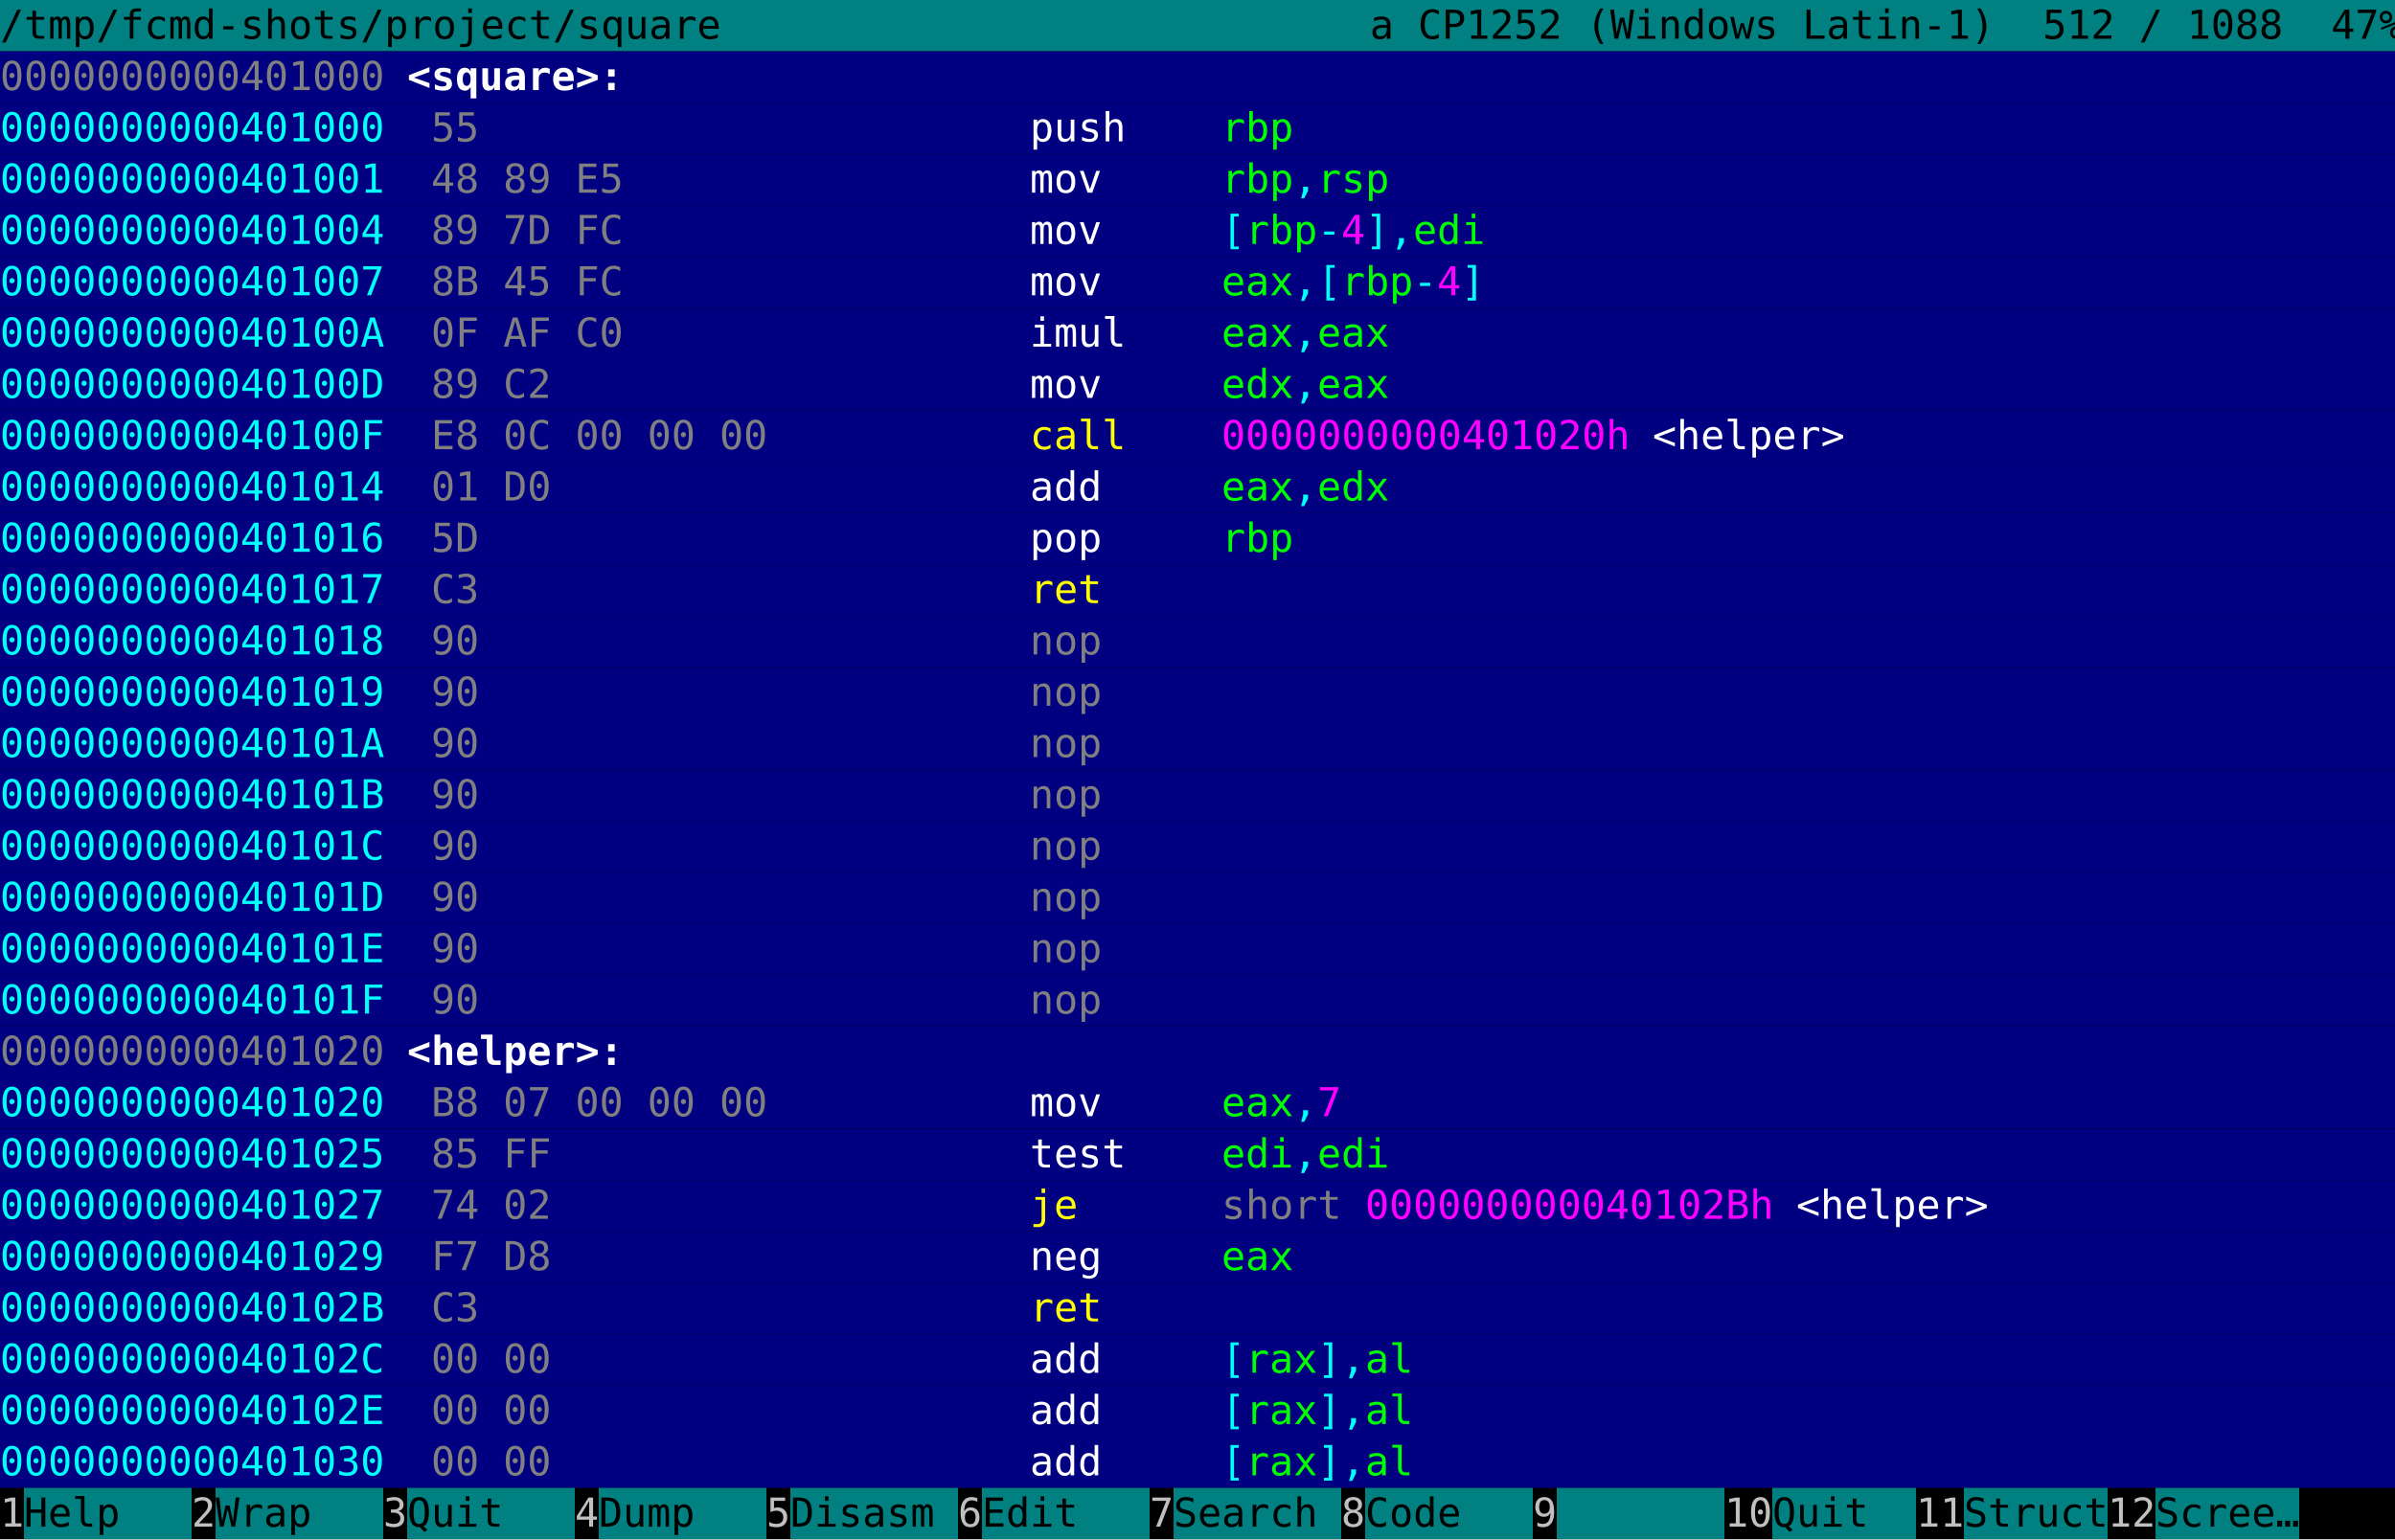
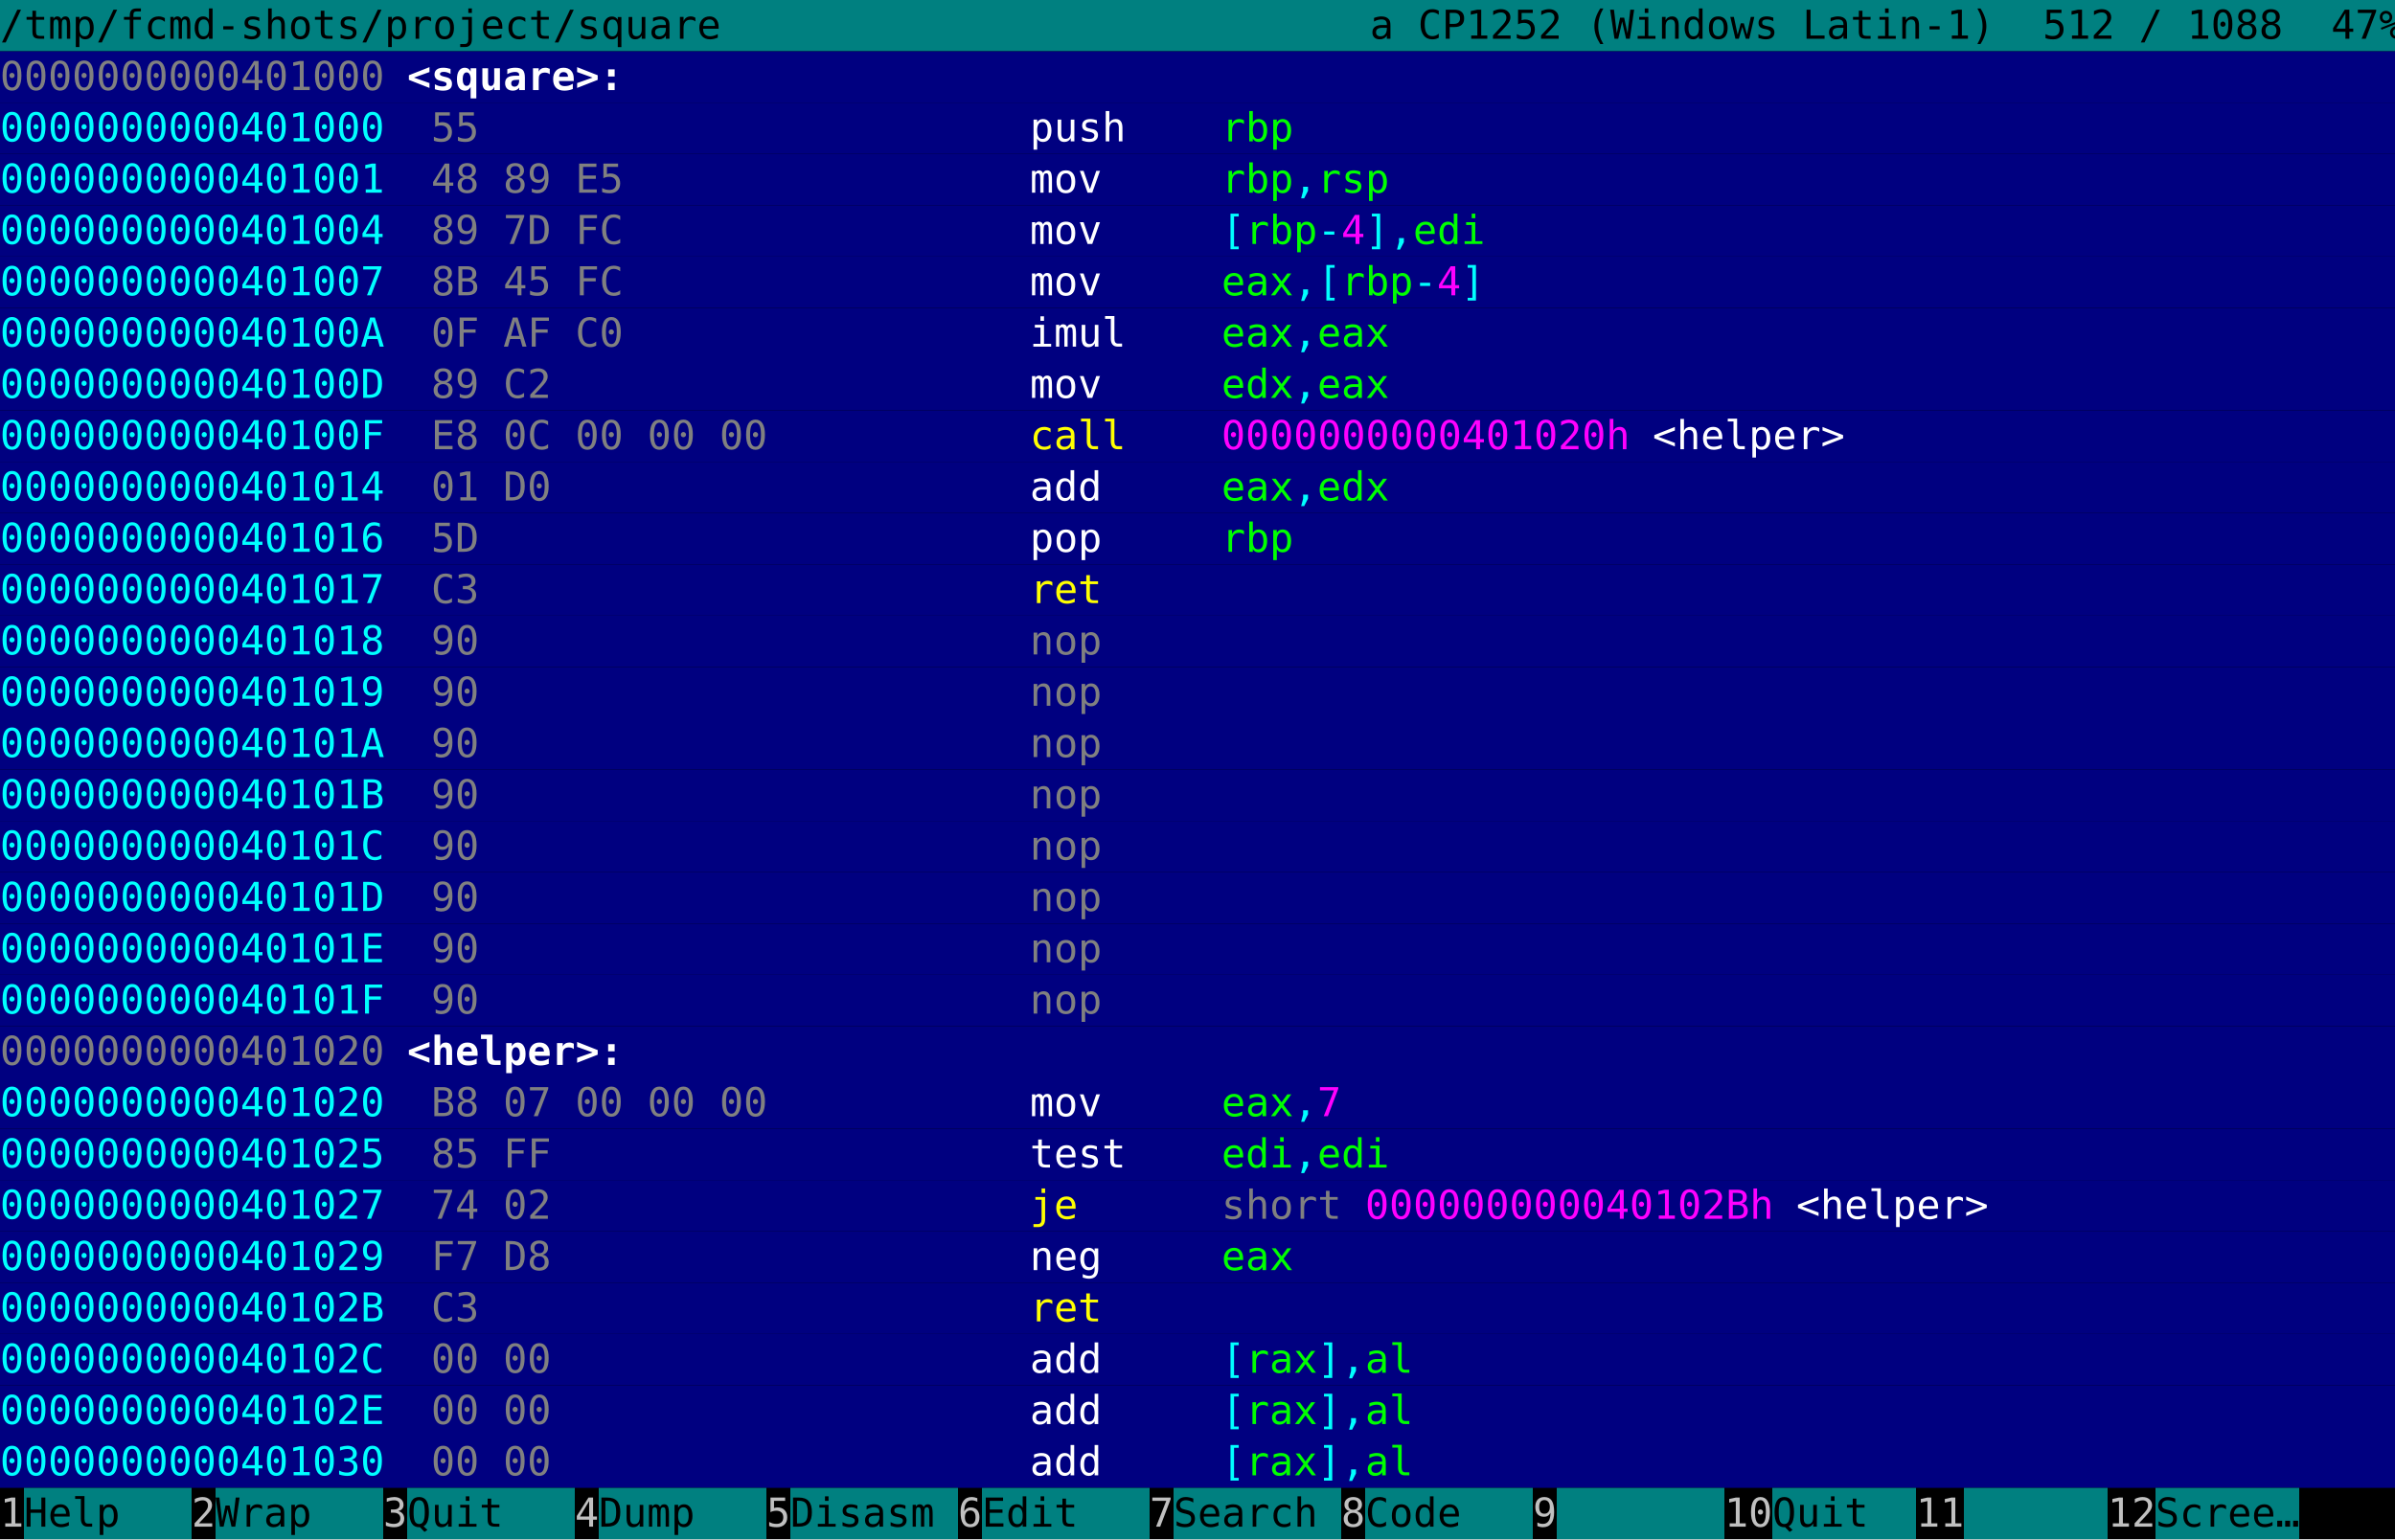
<svg xmlns="http://www.w3.org/2000/svg" viewBox="0 0 840 540" width="840" height="540" font-family="ui-monospace, 'DejaVu Sans Mono', 'Cascadia Mono', Menlo, Consolas, monospace" font-size="14">
  <rect width="840" height="540" fill="#000000" />
  <rect x="0.0" y="0.0" width="840.0" height="18" fill="#008080" />
  <text xml:space="preserve" x="0.0 8.4 16.8 25.2 33.6 42.0 50.4 58.8 67.2 75.6 84.0 92.4 100.8 109.2 117.6 126.0 134.4 142.8 151.2 159.6 168.0 176.4 184.8 193.2 201.6 210.0 218.4 226.8 235.2 243.6 252.0 260.4 268.8 277.2 285.6 294.0 302.4 310.8 319.2 327.6 336.0 344.4 352.8 361.2 369.6 378.0 386.4 394.8 403.2 411.6 420.0 428.4 436.8 445.2 453.6 462.0 470.4 478.8 487.2 495.6 504.0 512.4 520.8 529.2 537.6 546.0 554.4 562.8 571.2 579.6 588.0 596.4 604.8 613.2 621.6 630.0 638.4 646.8 655.2 663.6 672.0 680.4 688.8 697.2 705.6 714.0 722.4 730.8 739.2 747.6 756.0 764.4 772.8 781.2 789.6 798.0 806.4 814.8 823.2 831.6" y="13.6" fill="#000000">/tmp/fcmd-shots/project/square                           a CP1252 (Windows Latin-1)  512 / 1088  47%</text>
  <rect x="0.0" y="18.0" width="840.0" height="18" fill="#000080" />
  <text xml:space="preserve" x="0.0 8.4 16.8 25.2 33.6 42.0 50.4 58.8 67.2 75.6 84.0 92.4 100.8 109.2 117.6 126.0" y="31.6" fill="#808080">0000000000401000</text>
  <text xml:space="preserve" x="142.8 151.2 159.6 168.0 176.4 184.8 193.2 201.6 210.0" y="31.6" fill="#ffffff" font-weight="bold">&lt;square&gt;:</text>
  <rect x="0.0" y="36.0" width="840.0" height="18" fill="#000080" />
  <text xml:space="preserve" x="0.0 8.4 16.8 25.2 33.6 42.0 50.4 58.8 67.2 75.6 84.0 92.4 100.8 109.2 117.6 126.0" y="49.6" fill="#00ffff">0000000000401000</text>
  <text xml:space="preserve" x="151.2 159.6" y="49.6" fill="#808080">55</text>
  <text xml:space="preserve" x="361.2 369.6 378.0 386.4" y="49.6" fill="#ffffff">push</text>
  <text xml:space="preserve" x="428.4 436.8 445.2" y="49.6" fill="#00ff00">rbp</text>
  <rect x="0.0" y="54.0" width="840.0" height="18" fill="#000080" />
  <text xml:space="preserve" x="0.0 8.4 16.8 25.2 33.6 42.0 50.4 58.8 67.2 75.6 84.0 92.4 100.8 109.2 117.6 126.0" y="67.6" fill="#00ffff">0000000000401001</text>
  <text xml:space="preserve" x="151.2 159.6 168.0 176.4 184.8 193.2 201.6 210.0" y="67.6" fill="#808080">48 89 E5</text>
  <text xml:space="preserve" x="361.2 369.6 378.0" y="67.6" fill="#ffffff">mov</text>
  <text xml:space="preserve" x="428.4 436.8 445.2" y="67.6" fill="#00ff00">rbp</text>
  <text xml:space="preserve" x="453.6" y="67.6" fill="#00ffff">,</text>
  <text xml:space="preserve" x="462.0 470.4 478.8" y="67.6" fill="#00ff00">rsp</text>
  <rect x="0.0" y="72.0" width="840.0" height="18" fill="#000080" />
  <text xml:space="preserve" x="0.0 8.4 16.8 25.2 33.6 42.0 50.4 58.8 67.2 75.6 84.0 92.4 100.8 109.2 117.6 126.0" y="85.6" fill="#00ffff">0000000000401004</text>
  <text xml:space="preserve" x="151.2 159.6 168.0 176.4 184.8 193.2 201.6 210.0" y="85.6" fill="#808080">89 7D FC</text>
  <text xml:space="preserve" x="361.2 369.6 378.0" y="85.6" fill="#ffffff">mov</text>
  <text xml:space="preserve" x="428.4" y="85.6" fill="#00ffff">[</text>
  <text xml:space="preserve" x="436.8 445.2 453.6" y="85.6" fill="#00ff00">rbp</text>
  <text xml:space="preserve" x="462.0" y="85.6" fill="#00ffff">-</text>
  <text xml:space="preserve" x="470.4" y="85.6" fill="#ff00ff">4</text>
  <text xml:space="preserve" x="478.8 487.2" y="85.6" fill="#00ffff">],</text>
  <text xml:space="preserve" x="495.6 504.0 512.4" y="85.6" fill="#00ff00">edi</text>
  <rect x="0.0" y="90.0" width="840.0" height="18" fill="#000080" />
  <text xml:space="preserve" x="0.0 8.4 16.8 25.2 33.6 42.0 50.4 58.8 67.2 75.6 84.0 92.4 100.8 109.2 117.6 126.0" y="103.6" fill="#00ffff">0000000000401007</text>
  <text xml:space="preserve" x="151.2 159.6 168.0 176.4 184.8 193.2 201.6 210.0" y="103.6" fill="#808080">8B 45 FC</text>
  <text xml:space="preserve" x="361.2 369.6 378.0" y="103.6" fill="#ffffff">mov</text>
  <text xml:space="preserve" x="428.4 436.8 445.2" y="103.6" fill="#00ff00">eax</text>
  <text xml:space="preserve" x="453.6 462.0" y="103.6" fill="#00ffff">,[</text>
  <text xml:space="preserve" x="470.4 478.8 487.2" y="103.6" fill="#00ff00">rbp</text>
  <text xml:space="preserve" x="495.6" y="103.6" fill="#00ffff">-</text>
  <text xml:space="preserve" x="504.0" y="103.6" fill="#ff00ff">4</text>
  <text xml:space="preserve" x="512.4" y="103.6" fill="#00ffff">]</text>
  <rect x="0.0" y="108.0" width="840.0" height="18" fill="#000080" />
  <text xml:space="preserve" x="0.0 8.4 16.8 25.2 33.6 42.0 50.4 58.8 67.2 75.6 84.0 92.4 100.8 109.2 117.6 126.0" y="121.6" fill="#00ffff">000000000040100A</text>
  <text xml:space="preserve" x="151.2 159.6 168.0 176.4 184.8 193.2 201.6 210.0" y="121.6" fill="#808080">0F AF C0</text>
  <text xml:space="preserve" x="361.2 369.6 378.0 386.4" y="121.6" fill="#ffffff">imul</text>
  <text xml:space="preserve" x="428.4 436.8 445.2" y="121.6" fill="#00ff00">eax</text>
  <text xml:space="preserve" x="453.6" y="121.6" fill="#00ffff">,</text>
  <text xml:space="preserve" x="462.0 470.4 478.8" y="121.6" fill="#00ff00">eax</text>
  <rect x="0.0" y="126.0" width="840.0" height="18" fill="#000080" />
  <text xml:space="preserve" x="0.0 8.4 16.8 25.2 33.6 42.0 50.4 58.8 67.2 75.6 84.0 92.4 100.8 109.2 117.6 126.0" y="139.6" fill="#00ffff">000000000040100D</text>
  <text xml:space="preserve" x="151.2 159.6 168.0 176.4 184.8" y="139.6" fill="#808080">89 C2</text>
  <text xml:space="preserve" x="361.2 369.6 378.0" y="139.6" fill="#ffffff">mov</text>
  <text xml:space="preserve" x="428.4 436.8 445.2" y="139.6" fill="#00ff00">edx</text>
  <text xml:space="preserve" x="453.6" y="139.6" fill="#00ffff">,</text>
  <text xml:space="preserve" x="462.0 470.4 478.8" y="139.6" fill="#00ff00">eax</text>
  <rect x="0.0" y="144.0" width="840.0" height="18" fill="#000080" />
  <text xml:space="preserve" x="0.0 8.4 16.8 25.2 33.6 42.0 50.4 58.8 67.2 75.6 84.0 92.4 100.8 109.2 117.6 126.0" y="157.6" fill="#00ffff">000000000040100F</text>
  <text xml:space="preserve" x="151.2 159.6 168.0 176.4 184.8 193.2 201.6 210.0 218.4 226.8 235.2 243.6 252.0 260.4" y="157.6" fill="#808080">E8 0C 00 00 00</text>
  <text xml:space="preserve" x="361.2 369.6 378.0 386.4" y="157.6" fill="#ffff00">call</text>
  <text xml:space="preserve" x="428.4 436.8 445.2 453.6 462.0 470.4 478.8 487.2 495.6 504.0 512.4 520.8 529.2 537.6 546.0 554.4 562.8" y="157.6" fill="#ff00ff">0000000000401020h</text>
  <text xml:space="preserve" x="579.6 588.0 596.4 604.8 613.2 621.6 630.0 638.4" y="157.6" fill="#ffffff">&lt;helper&gt;</text>
  <rect x="0.0" y="162.0" width="840.0" height="18" fill="#000080" />
  <text xml:space="preserve" x="0.0 8.4 16.8 25.2 33.6 42.0 50.4 58.8 67.2 75.6 84.0 92.4 100.8 109.2 117.6 126.0" y="175.6" fill="#00ffff">0000000000401014</text>
  <text xml:space="preserve" x="151.2 159.6 168.0 176.4 184.8" y="175.6" fill="#808080">01 D0</text>
  <text xml:space="preserve" x="361.2 369.6 378.0" y="175.6" fill="#ffffff">add</text>
  <text xml:space="preserve" x="428.4 436.8 445.2" y="175.6" fill="#00ff00">eax</text>
  <text xml:space="preserve" x="453.6" y="175.6" fill="#00ffff">,</text>
  <text xml:space="preserve" x="462.0 470.4 478.8" y="175.6" fill="#00ff00">edx</text>
  <rect x="0.0" y="180.0" width="840.0" height="18" fill="#000080" />
  <text xml:space="preserve" x="0.0 8.4 16.8 25.2 33.6 42.0 50.4 58.8 67.2 75.6 84.0 92.4 100.8 109.2 117.6 126.0" y="193.6" fill="#00ffff">0000000000401016</text>
  <text xml:space="preserve" x="151.2 159.6" y="193.6" fill="#808080">5D</text>
  <text xml:space="preserve" x="361.2 369.6 378.0" y="193.6" fill="#ffffff">pop</text>
  <text xml:space="preserve" x="428.4 436.8 445.2" y="193.6" fill="#00ff00">rbp</text>
  <rect x="0.0" y="198.0" width="840.0" height="18" fill="#000080" />
  <text xml:space="preserve" x="0.0 8.4 16.8 25.2 33.6 42.0 50.4 58.8 67.2 75.6 84.0 92.4 100.8 109.2 117.6 126.0" y="211.6" fill="#00ffff">0000000000401017</text>
  <text xml:space="preserve" x="151.2 159.6" y="211.6" fill="#808080">C3</text>
  <text xml:space="preserve" x="361.2 369.6 378.0" y="211.6" fill="#ffff00">ret</text>
  <rect x="0.0" y="216.0" width="840.0" height="18" fill="#000080" />
  <text xml:space="preserve" x="0.0 8.4 16.8 25.2 33.6 42.0 50.4 58.8 67.2 75.6 84.0 92.4 100.8 109.2 117.6 126.0" y="229.6" fill="#00ffff">0000000000401018</text>
  <text xml:space="preserve" x="151.2 159.6" y="229.6" fill="#808080">90</text>
  <text xml:space="preserve" x="361.2 369.6 378.0" y="229.6" fill="#808080">nop</text>
  <rect x="0.0" y="234.0" width="840.0" height="18" fill="#000080" />
  <text xml:space="preserve" x="0.0 8.4 16.8 25.2 33.6 42.0 50.4 58.8 67.2 75.6 84.0 92.4 100.8 109.2 117.6 126.0" y="247.6" fill="#00ffff">0000000000401019</text>
  <text xml:space="preserve" x="151.2 159.6" y="247.6" fill="#808080">90</text>
  <text xml:space="preserve" x="361.2 369.6 378.0" y="247.6" fill="#808080">nop</text>
  <rect x="0.0" y="252.0" width="840.0" height="18" fill="#000080" />
  <text xml:space="preserve" x="0.0 8.4 16.8 25.2 33.6 42.0 50.4 58.8 67.2 75.6 84.0 92.4 100.8 109.2 117.6 126.0" y="265.6" fill="#00ffff">000000000040101A</text>
  <text xml:space="preserve" x="151.2 159.6" y="265.6" fill="#808080">90</text>
  <text xml:space="preserve" x="361.2 369.6 378.0" y="265.6" fill="#808080">nop</text>
  <rect x="0.0" y="270.0" width="840.0" height="18" fill="#000080" />
  <text xml:space="preserve" x="0.0 8.4 16.8 25.2 33.6 42.0 50.4 58.8 67.2 75.6 84.0 92.4 100.8 109.2 117.6 126.0" y="283.6" fill="#00ffff">000000000040101B</text>
  <text xml:space="preserve" x="151.2 159.6" y="283.6" fill="#808080">90</text>
  <text xml:space="preserve" x="361.2 369.6 378.0" y="283.6" fill="#808080">nop</text>
  <rect x="0.0" y="288.0" width="840.0" height="18" fill="#000080" />
  <text xml:space="preserve" x="0.0 8.4 16.8 25.2 33.6 42.0 50.4 58.8 67.2 75.6 84.0 92.4 100.8 109.2 117.6 126.0" y="301.6" fill="#00ffff">000000000040101C</text>
  <text xml:space="preserve" x="151.2 159.6" y="301.6" fill="#808080">90</text>
  <text xml:space="preserve" x="361.2 369.6 378.0" y="301.6" fill="#808080">nop</text>
  <rect x="0.0" y="306.0" width="840.0" height="18" fill="#000080" />
  <text xml:space="preserve" x="0.0 8.4 16.8 25.2 33.6 42.0 50.4 58.8 67.2 75.6 84.0 92.4 100.8 109.2 117.6 126.0" y="319.6" fill="#00ffff">000000000040101D</text>
  <text xml:space="preserve" x="151.2 159.6" y="319.6" fill="#808080">90</text>
  <text xml:space="preserve" x="361.2 369.6 378.0" y="319.6" fill="#808080">nop</text>
  <rect x="0.0" y="324.0" width="840.0" height="18" fill="#000080" />
  <text xml:space="preserve" x="0.0 8.4 16.8 25.2 33.6 42.0 50.4 58.8 67.2 75.6 84.0 92.4 100.8 109.2 117.6 126.0" y="337.6" fill="#00ffff">000000000040101E</text>
  <text xml:space="preserve" x="151.2 159.6" y="337.6" fill="#808080">90</text>
  <text xml:space="preserve" x="361.2 369.6 378.0" y="337.6" fill="#808080">nop</text>
  <rect x="0.0" y="342.0" width="840.0" height="18" fill="#000080" />
  <text xml:space="preserve" x="0.0 8.4 16.8 25.2 33.6 42.0 50.4 58.8 67.2 75.6 84.0 92.4 100.8 109.2 117.6 126.0" y="355.6" fill="#00ffff">000000000040101F</text>
  <text xml:space="preserve" x="151.2 159.6" y="355.6" fill="#808080">90</text>
  <text xml:space="preserve" x="361.2 369.6 378.0" y="355.6" fill="#808080">nop</text>
  <rect x="0.0" y="360.0" width="840.0" height="18" fill="#000080" />
  <text xml:space="preserve" x="0.0 8.4 16.8 25.2 33.6 42.0 50.4 58.8 67.2 75.6 84.0 92.4 100.8 109.2 117.6 126.0" y="373.6" fill="#808080">0000000000401020</text>
  <text xml:space="preserve" x="142.8 151.2 159.6 168.0 176.4 184.8 193.2 201.6 210.0" y="373.6" fill="#ffffff" font-weight="bold">&lt;helper&gt;:</text>
  <rect x="0.0" y="378.0" width="840.0" height="18" fill="#000080" />
  <text xml:space="preserve" x="0.0 8.4 16.8 25.2 33.6 42.0 50.4 58.8 67.2 75.6 84.0 92.4 100.8 109.2 117.6 126.0" y="391.6" fill="#00ffff">0000000000401020</text>
  <text xml:space="preserve" x="151.2 159.6 168.0 176.4 184.8 193.2 201.6 210.0 218.4 226.8 235.2 243.6 252.0 260.4" y="391.6" fill="#808080">B8 07 00 00 00</text>
  <text xml:space="preserve" x="361.2 369.6 378.0" y="391.6" fill="#ffffff">mov</text>
  <text xml:space="preserve" x="428.4 436.8 445.2" y="391.6" fill="#00ff00">eax</text>
  <text xml:space="preserve" x="453.6" y="391.6" fill="#00ffff">,</text>
  <text xml:space="preserve" x="462.0" y="391.6" fill="#ff00ff">7</text>
  <rect x="0.0" y="396.0" width="840.0" height="18" fill="#000080" />
  <text xml:space="preserve" x="0.0 8.4 16.8 25.2 33.6 42.0 50.4 58.8 67.2 75.6 84.0 92.4 100.8 109.2 117.6 126.0" y="409.6" fill="#00ffff">0000000000401025</text>
  <text xml:space="preserve" x="151.2 159.6 168.0 176.4 184.8" y="409.6" fill="#808080">85 FF</text>
  <text xml:space="preserve" x="361.2 369.6 378.0 386.4" y="409.6" fill="#ffffff">test</text>
  <text xml:space="preserve" x="428.4 436.8 445.2" y="409.6" fill="#00ff00">edi</text>
  <text xml:space="preserve" x="453.6" y="409.6" fill="#00ffff">,</text>
  <text xml:space="preserve" x="462.0 470.4 478.8" y="409.6" fill="#00ff00">edi</text>
  <rect x="0.0" y="414.0" width="840.0" height="18" fill="#000080" />
  <text xml:space="preserve" x="0.0 8.4 16.8 25.2 33.6 42.0 50.4 58.8 67.2 75.6 84.0 92.4 100.8 109.2 117.6 126.0" y="427.6" fill="#00ffff">0000000000401027</text>
  <text xml:space="preserve" x="151.2 159.6 168.0 176.4 184.8" y="427.6" fill="#808080">74 02</text>
  <text xml:space="preserve" x="361.2 369.6" y="427.6" fill="#ffff00">je</text>
  <text xml:space="preserve" x="428.4 436.8 445.2 453.6 462.0" y="427.6" fill="#808080">short</text>
  <text xml:space="preserve" x="478.8 487.2 495.6 504.0 512.4 520.8 529.2 537.6 546.0 554.4 562.8 571.2 579.6 588.0 596.4 604.8 613.2" y="427.6" fill="#ff00ff">000000000040102Bh</text>
  <text xml:space="preserve" x="630.0 638.4 646.8 655.2 663.6 672.0 680.4 688.8" y="427.6" fill="#ffffff">&lt;helper&gt;</text>
  <rect x="0.0" y="432.0" width="840.0" height="18" fill="#000080" />
  <text xml:space="preserve" x="0.0 8.4 16.8 25.2 33.6 42.0 50.4 58.8 67.2 75.6 84.0 92.4 100.8 109.2 117.6 126.0" y="445.6" fill="#00ffff">0000000000401029</text>
  <text xml:space="preserve" x="151.2 159.6 168.0 176.4 184.8" y="445.6" fill="#808080">F7 D8</text>
  <text xml:space="preserve" x="361.2 369.6 378.0" y="445.6" fill="#ffffff">neg</text>
  <text xml:space="preserve" x="428.4 436.8 445.2" y="445.6" fill="#00ff00">eax</text>
  <rect x="0.0" y="450.0" width="840.0" height="18" fill="#000080" />
  <text xml:space="preserve" x="0.0 8.4 16.8 25.2 33.6 42.0 50.4 58.8 67.2 75.6 84.0 92.4 100.8 109.2 117.6 126.0" y="463.6" fill="#00ffff">000000000040102B</text>
  <text xml:space="preserve" x="151.2 159.6" y="463.6" fill="#808080">C3</text>
  <text xml:space="preserve" x="361.2 369.6 378.0" y="463.6" fill="#ffff00">ret</text>
  <rect x="0.0" y="468.0" width="840.0" height="18" fill="#000080" />
  <text xml:space="preserve" x="0.0 8.4 16.8 25.2 33.6 42.0 50.4 58.8 67.2 75.6 84.0 92.4 100.8 109.2 117.6 126.0" y="481.6" fill="#00ffff">000000000040102C</text>
  <text xml:space="preserve" x="151.2 159.6 168.0 176.4 184.8" y="481.6" fill="#808080">00 00</text>
  <text xml:space="preserve" x="361.2 369.6 378.0" y="481.6" fill="#ffffff">add</text>
  <text xml:space="preserve" x="428.4" y="481.6" fill="#00ffff">[</text>
  <text xml:space="preserve" x="436.8 445.2 453.6" y="481.6" fill="#00ff00">rax</text>
  <text xml:space="preserve" x="462.0 470.4" y="481.6" fill="#00ffff">],</text>
  <text xml:space="preserve" x="478.8 487.2" y="481.6" fill="#00ff00">al</text>
  <rect x="0.0" y="486.0" width="840.0" height="18" fill="#000080" />
  <text xml:space="preserve" x="0.0 8.4 16.8 25.2 33.6 42.0 50.4 58.8 67.2 75.6 84.0 92.4 100.8 109.2 117.6 126.0" y="499.6" fill="#00ffff">000000000040102E</text>
  <text xml:space="preserve" x="151.2 159.6 168.0 176.4 184.8" y="499.6" fill="#808080">00 00</text>
  <text xml:space="preserve" x="361.2 369.6 378.0" y="499.6" fill="#ffffff">add</text>
  <text xml:space="preserve" x="428.4" y="499.6" fill="#00ffff">[</text>
  <text xml:space="preserve" x="436.8 445.2 453.6" y="499.6" fill="#00ff00">rax</text>
  <text xml:space="preserve" x="462.0 470.4" y="499.6" fill="#00ffff">],</text>
  <text xml:space="preserve" x="478.8 487.2" y="499.6" fill="#00ff00">al</text>
  <rect x="0.0" y="504.0" width="840.0" height="18" fill="#000080" />
  <text xml:space="preserve" x="0.0 8.4 16.8 25.2 33.6 42.0 50.4 58.8 67.2 75.6 84.0 92.4 100.8 109.2 117.6 126.0" y="517.6" fill="#00ffff">0000000000401030</text>
  <text xml:space="preserve" x="151.2 159.6 168.0 176.4 184.8" y="517.6" fill="#808080">00 00</text>
  <text xml:space="preserve" x="361.2 369.6 378.0" y="517.6" fill="#ffffff">add</text>
  <text xml:space="preserve" x="428.4" y="517.6" fill="#00ffff">[</text>
  <text xml:space="preserve" x="436.8 445.2 453.6" y="517.6" fill="#00ff00">rax</text>
  <text xml:space="preserve" x="462.0 470.4" y="517.6" fill="#00ffff">],</text>
  <text xml:space="preserve" x="478.8 487.2" y="517.6" fill="#00ff00">al</text>
  <rect x="8.4" y="522.0" width="58.8" height="18" fill="#008080" />
  <rect x="75.6" y="522.0" width="58.8" height="18" fill="#008080" />
  <rect x="142.8" y="522.0" width="58.8" height="18" fill="#008080" />
  <rect x="210.0" y="522.0" width="58.8" height="18" fill="#008080" />
  <rect x="277.2" y="522.0" width="58.8" height="18" fill="#008080" />
  <rect x="344.4" y="522.0" width="58.8" height="18" fill="#008080" />
  <rect x="411.6" y="522.0" width="58.8" height="18" fill="#008080" />
  <rect x="478.8" y="522.0" width="58.8" height="18" fill="#008080" />
  <rect x="546.0" y="522.0" width="58.8" height="18" fill="#008080" />
  <rect x="621.6" y="522.0" width="50.4" height="18" fill="#008080" />
  <rect x="688.8" y="522.0" width="50.4" height="18" fill="#008080" />
  <rect x="756.0" y="522.0" width="50.4" height="18" fill="#008080" />
  <text xml:space="preserve" x="0.0" y="535.6" fill="#c0c0c0">1</text>
  <text xml:space="preserve" x="8.4 16.8 25.2 33.6" y="535.6" fill="#000000">Help</text>
  <text xml:space="preserve" x="67.2" y="535.6" fill="#c0c0c0">2</text>
  <text xml:space="preserve" x="75.6 84.0 92.4 100.8" y="535.6" fill="#000000">Wrap</text>
  <text xml:space="preserve" x="134.4" y="535.6" fill="#c0c0c0">3</text>
  <text xml:space="preserve" x="142.8 151.2 159.6 168.0" y="535.6" fill="#000000">Quit</text>
  <text xml:space="preserve" x="201.6" y="535.6" fill="#c0c0c0">4</text>
  <text xml:space="preserve" x="210.0 218.4 226.8 235.2" y="535.6" fill="#000000">Dump</text>
  <text xml:space="preserve" x="268.8" y="535.6" fill="#c0c0c0">5</text>
  <text xml:space="preserve" x="277.2 285.6 294.0 302.4 310.8 319.2" y="535.6" fill="#000000">Disasm</text>
  <text xml:space="preserve" x="336.0" y="535.6" fill="#c0c0c0">6</text>
  <text xml:space="preserve" x="344.4 352.8 361.2 369.6" y="535.6" fill="#000000">Edit</text>
  <text xml:space="preserve" x="403.2" y="535.6" fill="#c0c0c0">7</text>
  <text xml:space="preserve" x="411.6 420.0 428.4 436.8 445.2 453.6" y="535.6" fill="#000000">Search</text>
  <text xml:space="preserve" x="470.4" y="535.6" fill="#c0c0c0">8</text>
  <text xml:space="preserve" x="478.8 487.2 495.6 504.0" y="535.6" fill="#000000">Code</text>
  <text xml:space="preserve" x="537.6" y="535.6" fill="#c0c0c0">9</text>
  <text xml:space="preserve" x="604.8 613.2" y="535.6" fill="#c0c0c0">10</text>
  <text xml:space="preserve" x="621.6 630.0 638.4 646.8" y="535.6" fill="#000000">Quit</text>
  <text xml:space="preserve" x="672.0 680.4" y="535.6" fill="#c0c0c0">11</text>
-   <text xml:space="preserve" x="688.8 697.2 705.6 714.0 722.4 730.8" y="535.6" fill="#000000">Struct</text>
  <text xml:space="preserve" x="739.2 747.6" y="535.6" fill="#c0c0c0">12</text>
  <text xml:space="preserve" x="756.0 764.4 772.8 781.2 789.6 798.0" y="535.6" fill="#000000">Scree…</text>
</svg>
